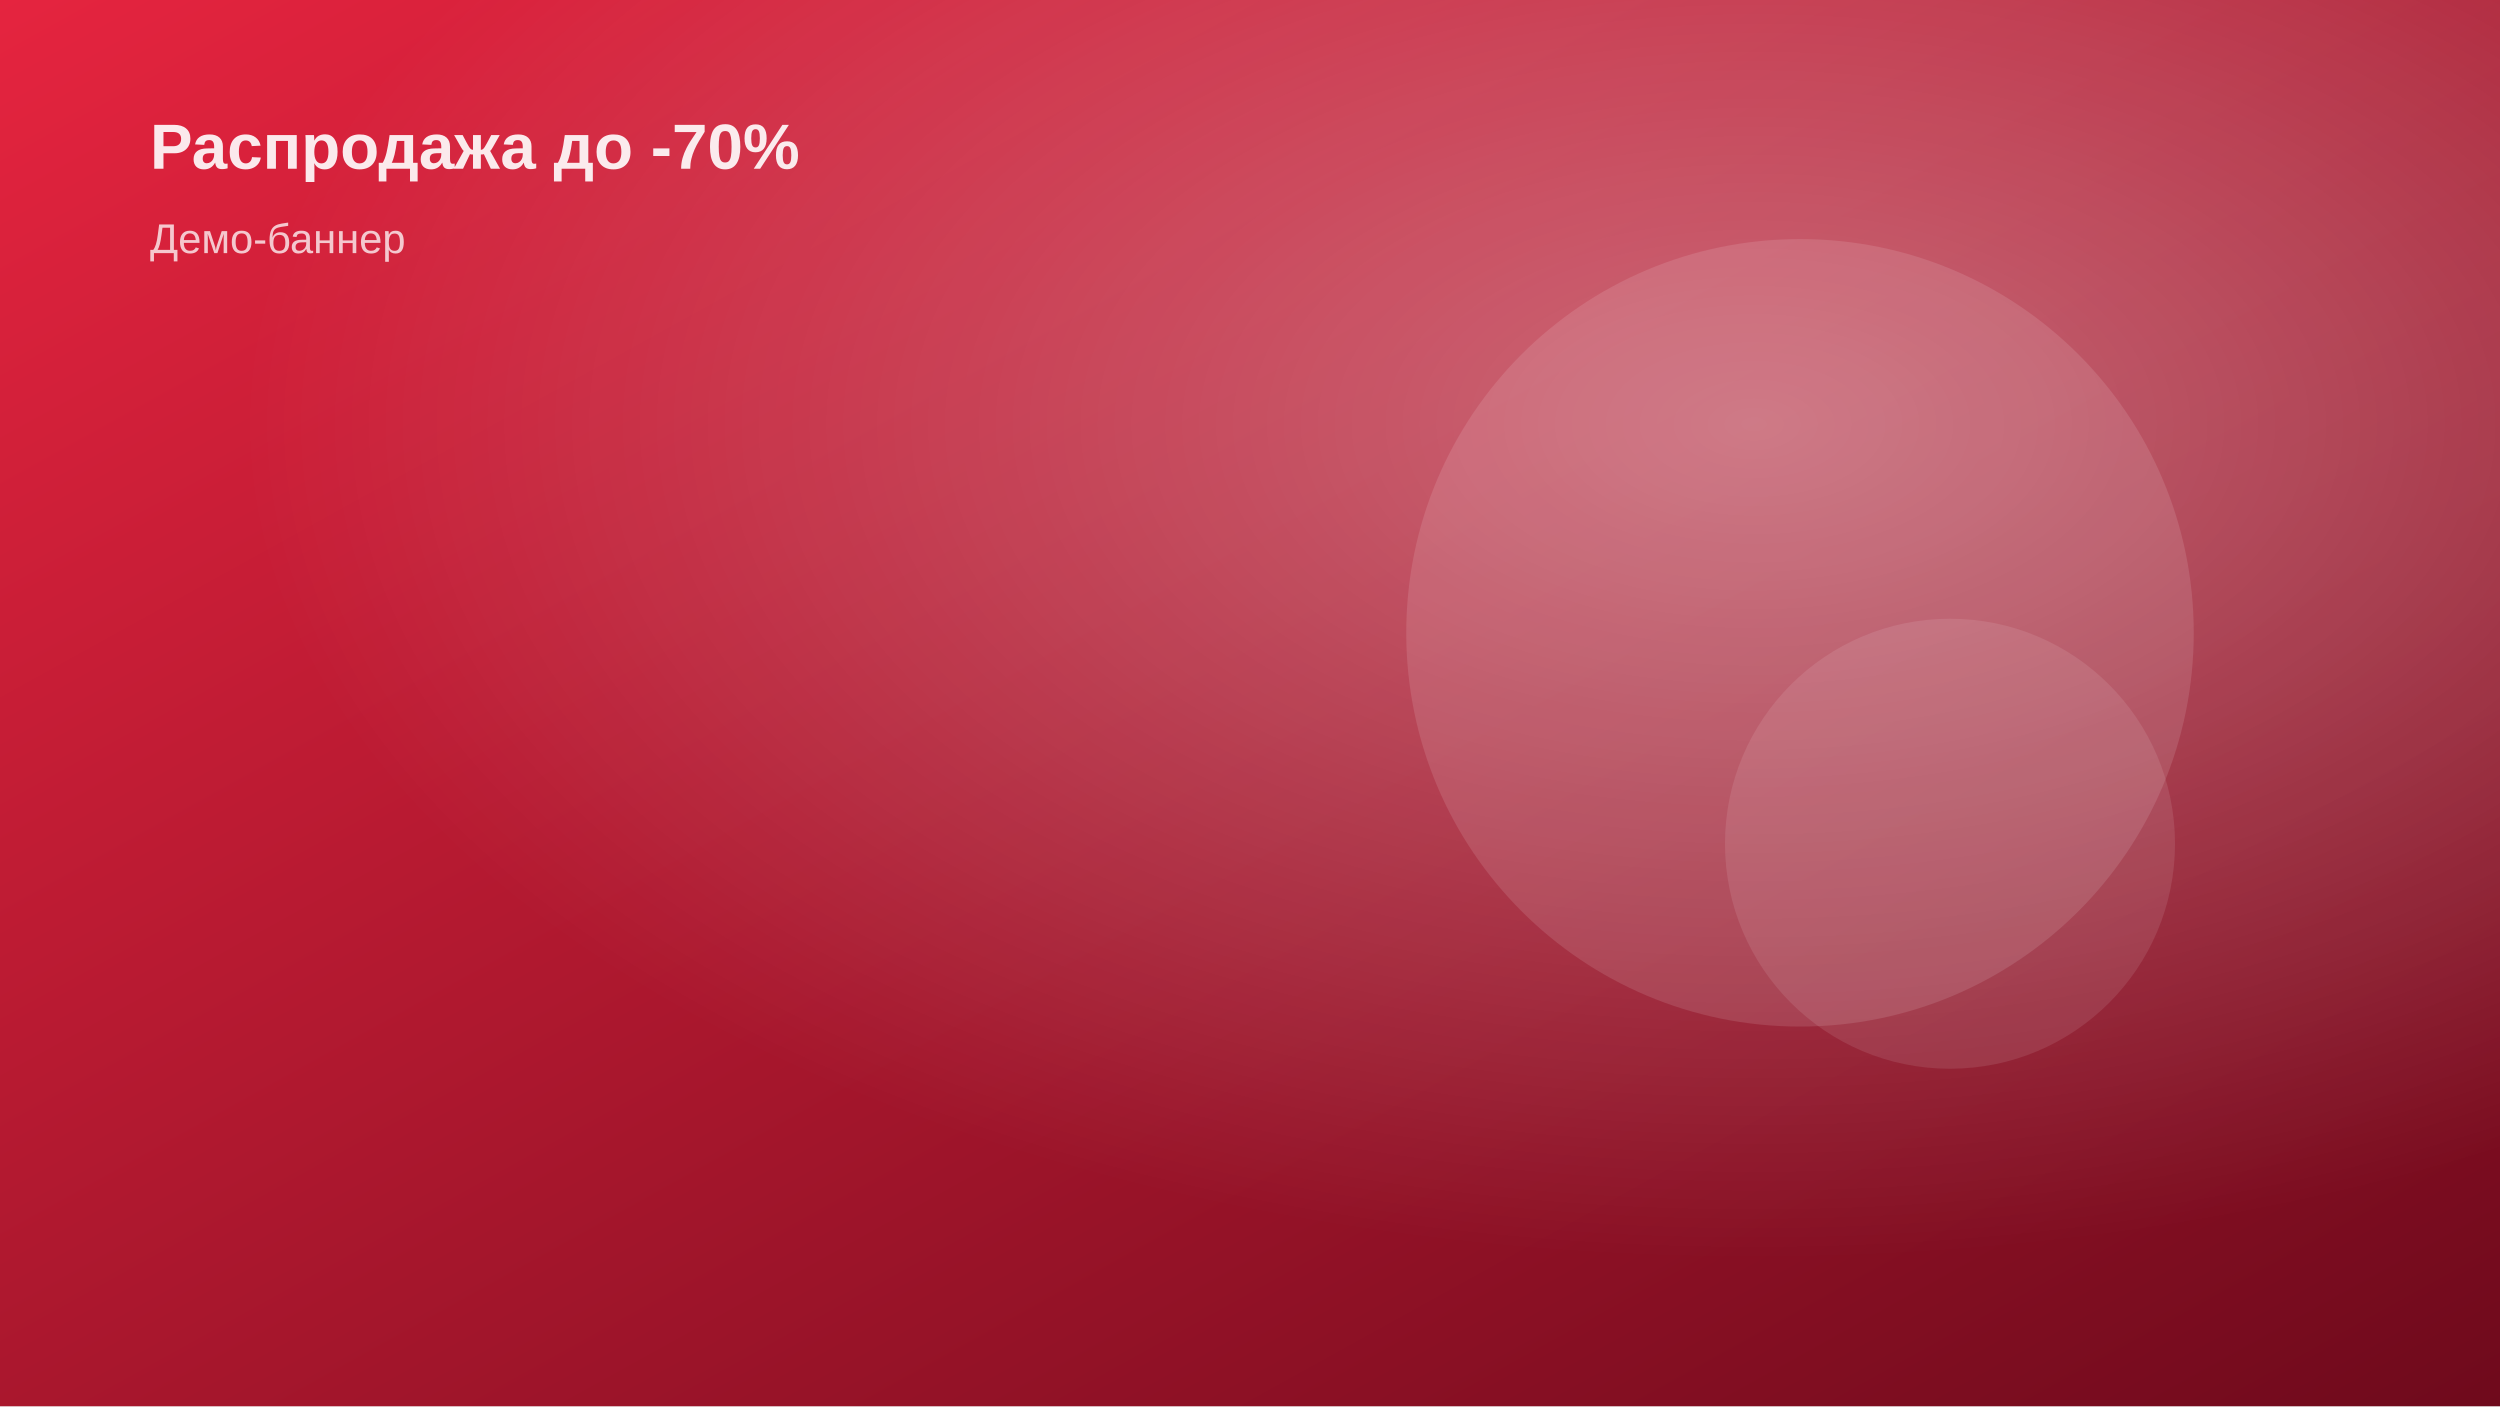
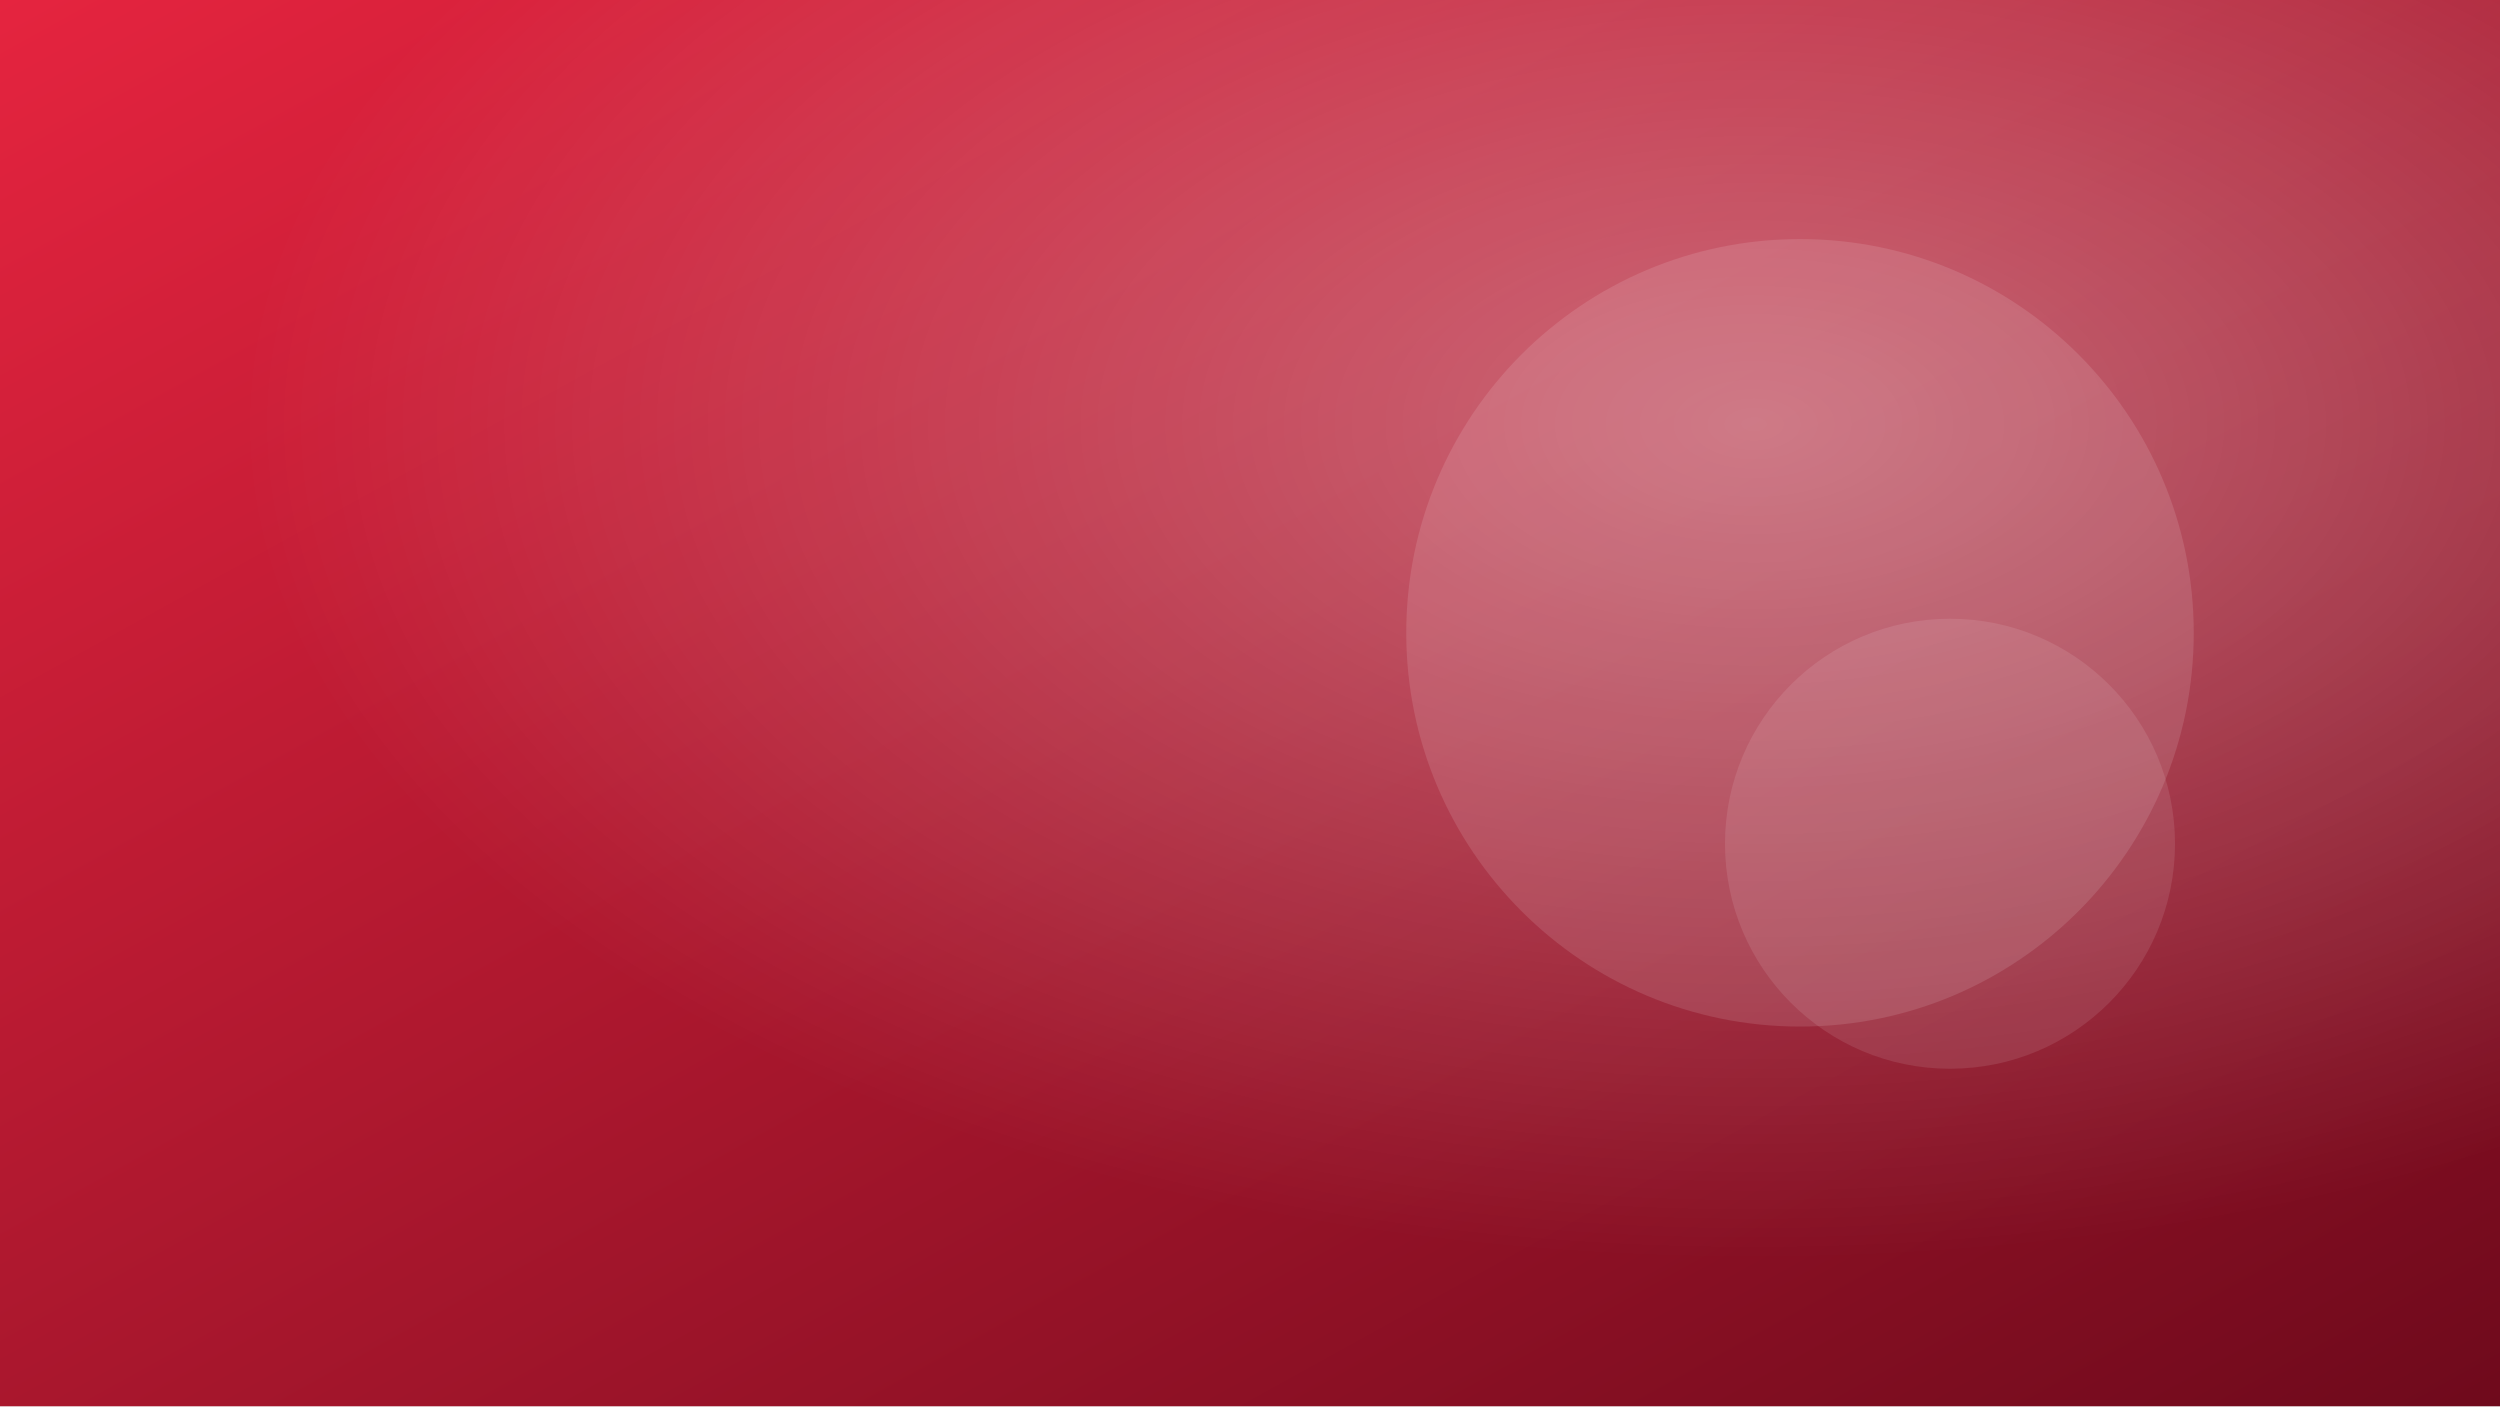
<svg xmlns="http://www.w3.org/2000/svg" width="1920" height="1080" viewBox="0 0 1920 1080">
  <defs>
    <linearGradient id="g" x1="0" y1="0" x2="1" y2="1">
      <stop offset="0" stop-color="#e5243f" />
      <stop offset="1" stop-color="#6f0a1c" />
    </linearGradient>
    <radialGradient id="r" cx="70%" cy="30%" r="60%">
      <stop offset="0" stop-color="#ffffff" stop-opacity="0.35" />
      <stop offset="1" stop-color="#ffffff" stop-opacity="0" />
    </radialGradient>
  </defs>
  <rect width="1920" height="1080" fill="url(#g)" />
  <rect width="1920" height="1080" fill="url(#r)" />
  <circle cx="1382.4" cy="486" r="302.4" fill="#ffffff" fill-opacity="0.12" />
  <circle cx="1497.6" cy="648" r="172.8" fill="#ffffff" fill-opacity="0.1" />
-   <text x="115.2" y="129.6" font-family="Arial, Helvetica, sans-serif" font-size="49" font-weight="700" fill="#ffffff" fill-opacity="0.9">Распродажа до -70%</text>
-   <text x="115.2" y="194.4" font-family="Arial, Helvetica, sans-serif" font-size="32" fill="#ffffff" fill-opacity="0.75">Демо-баннер</text>
</svg>
